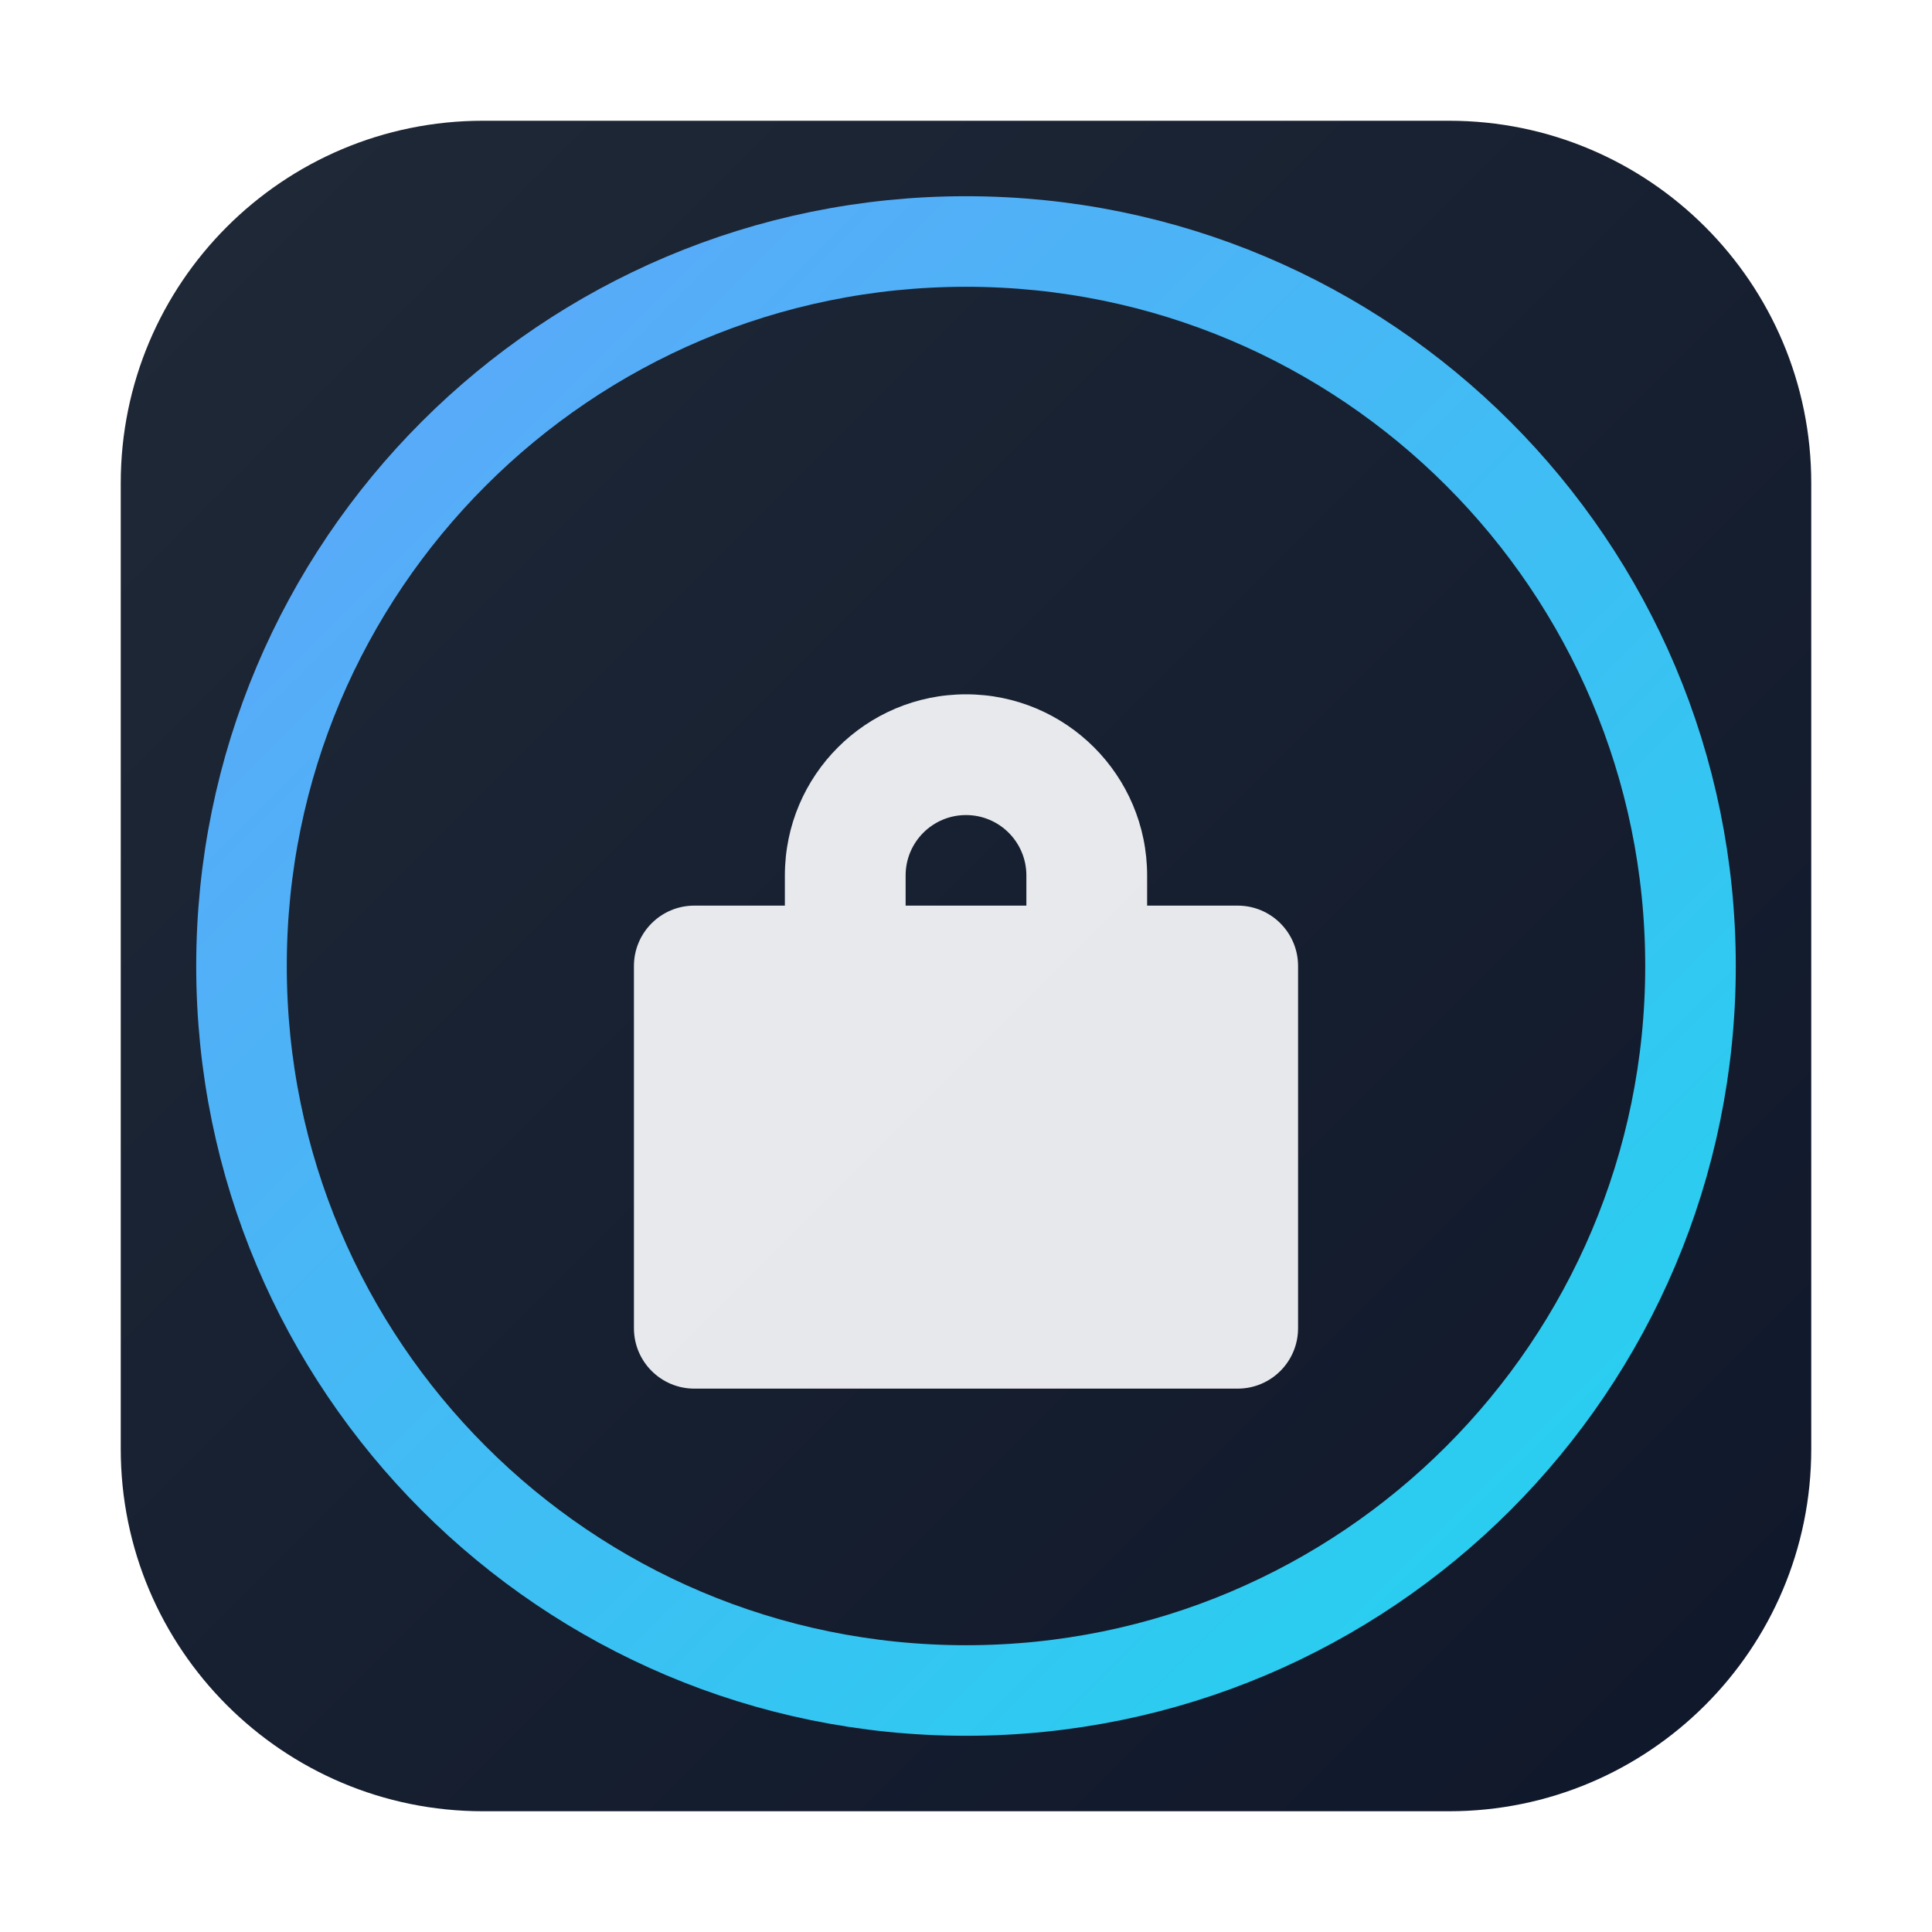
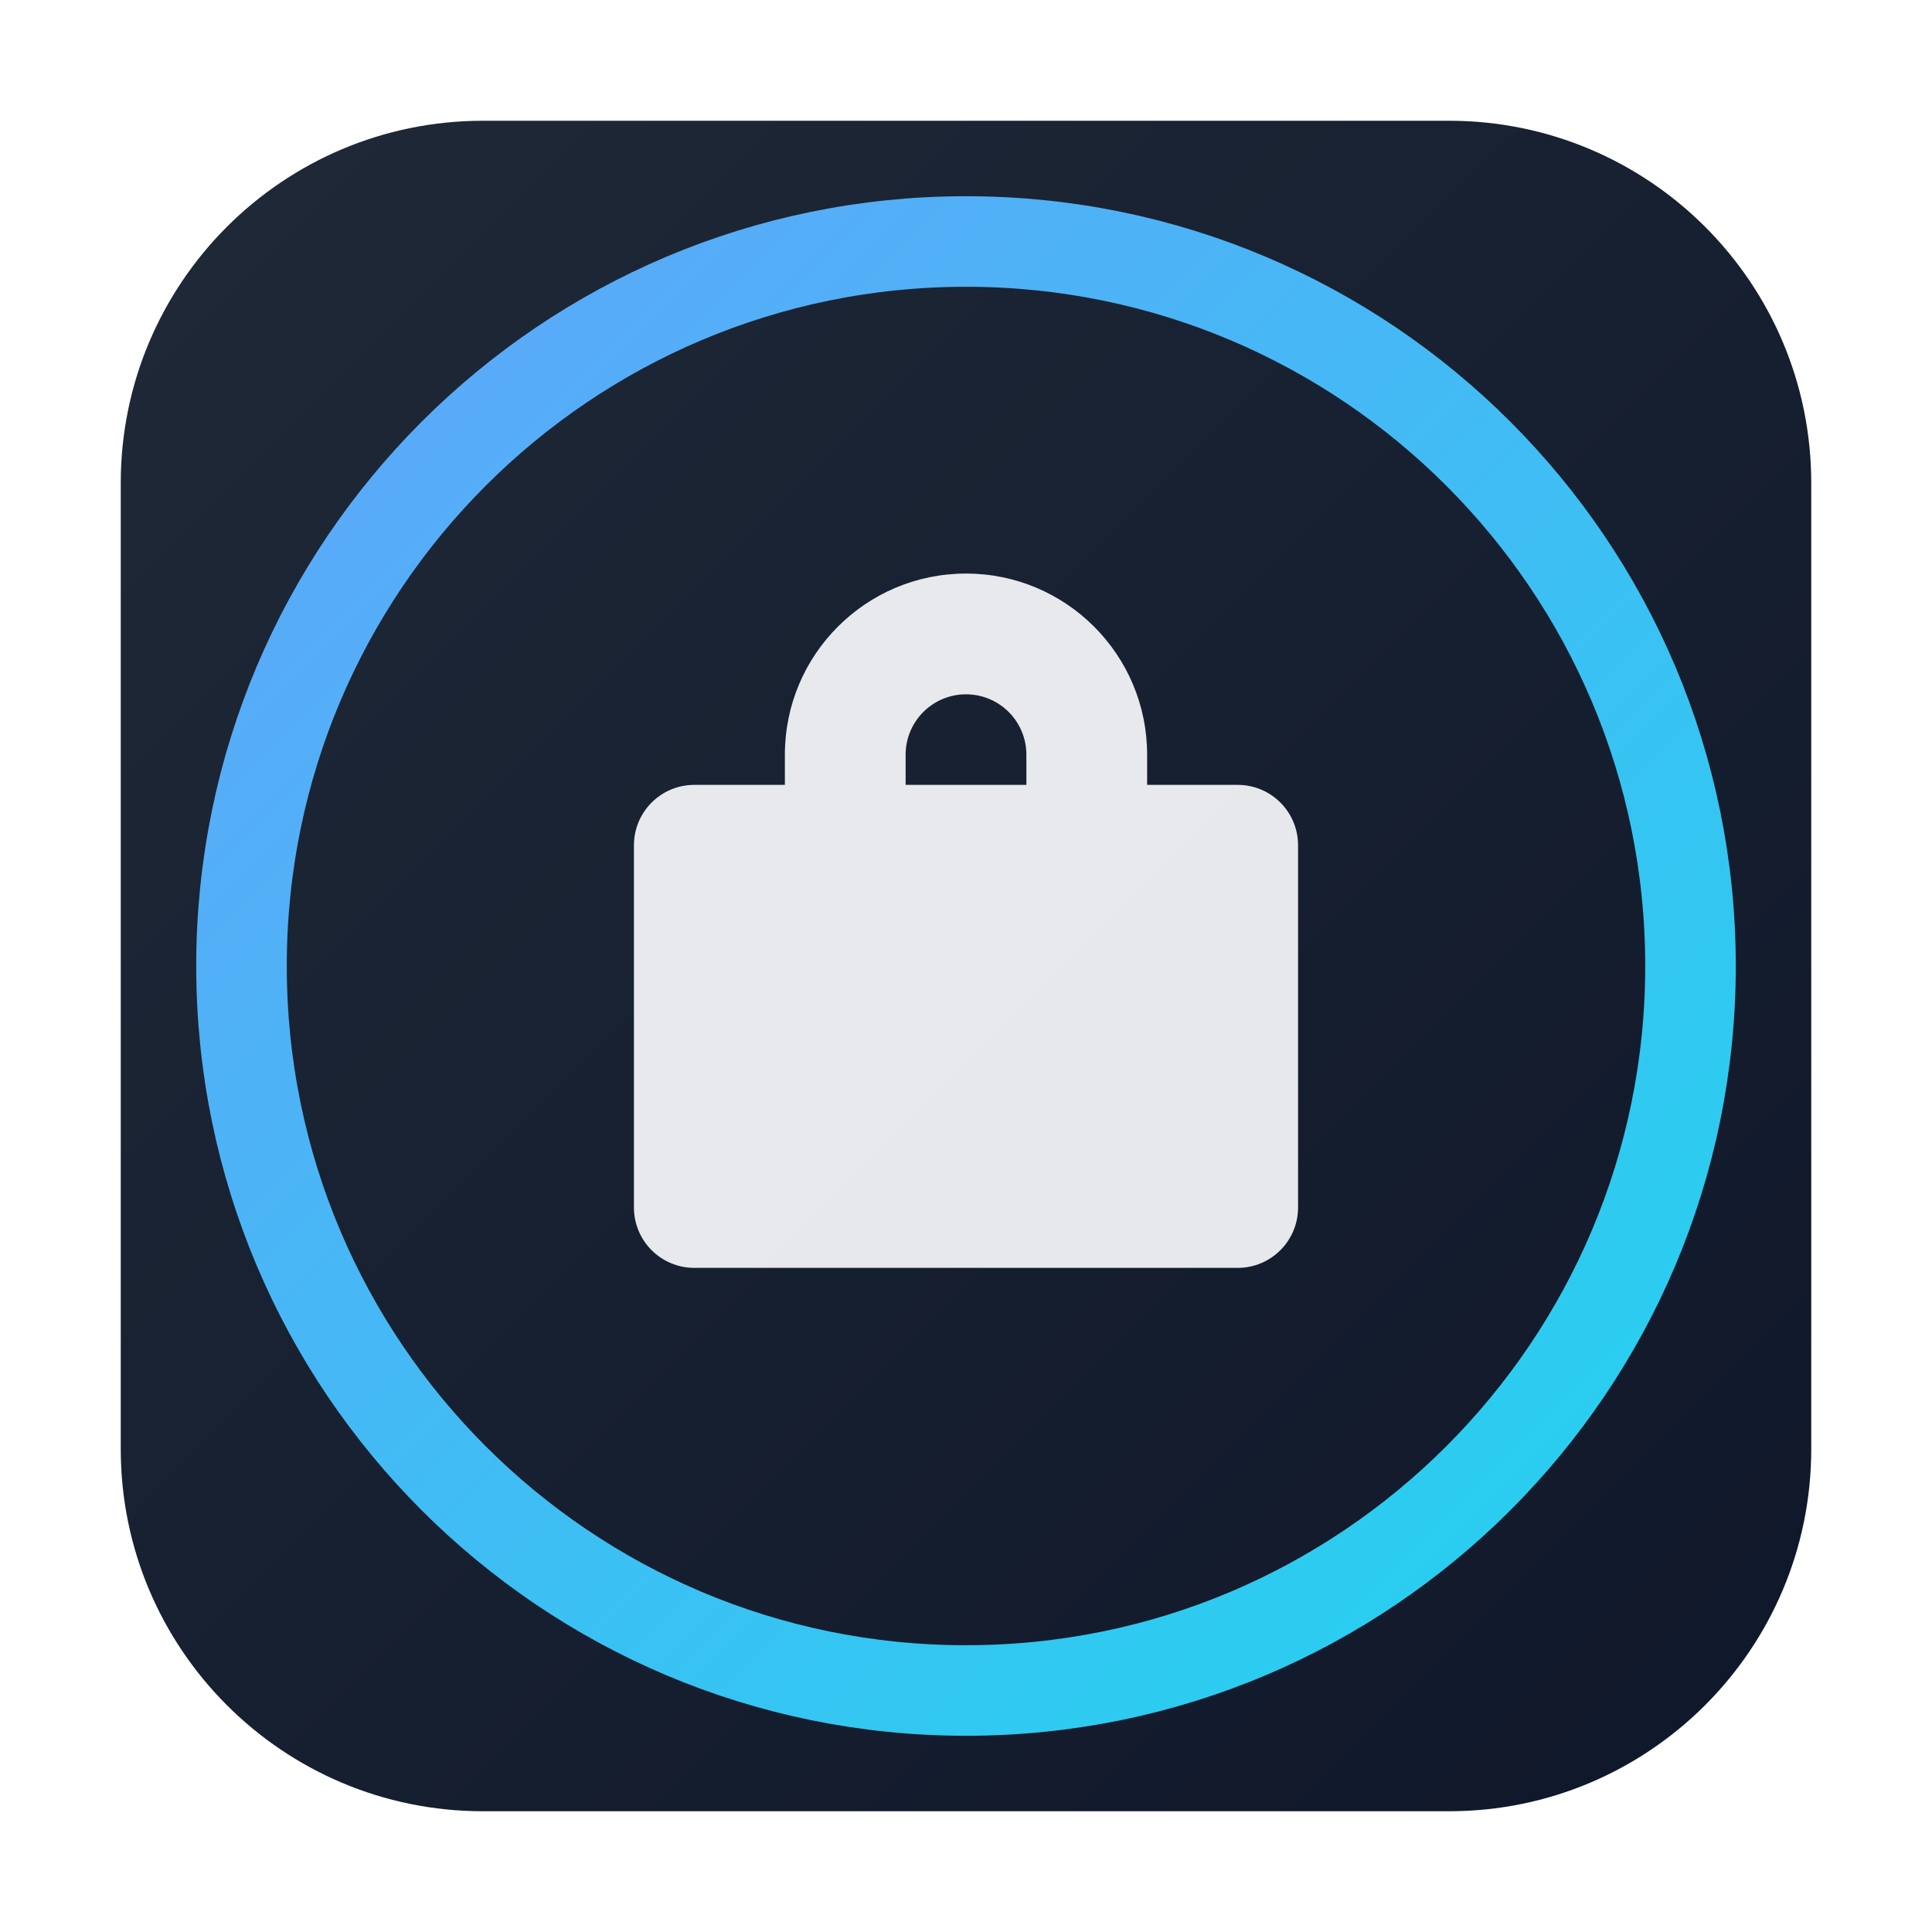
<svg xmlns="http://www.w3.org/2000/svg" viewBox="0 0 128 128" role="img" aria-label="Cipher Lab icon">
  <defs>
    <linearGradient id="bg" x1="0" y1="0" x2="1" y2="1">
      <stop offset="0%" stop-color="#1f2937" />
      <stop offset="100%" stop-color="#0f172a" />
    </linearGradient>
    <linearGradient id="accent" x1="0" y1="0" x2="1" y2="1">
      <stop offset="0%" stop-color="#60a5fa" />
      <stop offset="100%" stop-color="#22d3ee" />
    </linearGradient>
  </defs>
  <rect x="8" y="8" width="112" height="112" rx="24" fill="url(#bg)" />
  <circle cx="64" cy="64" r="48" fill="none" stroke="url(#accent)" stroke-width="6" />
-   <path d="M76 58a12 12 0 1 0-24 0v2h-6a4 4 0 0 0-4 4v24a4 4 0 0 0 4 4h36a4 4 0 0 0 4-4V64a4 4 0 0 0-4-4h-6zm-16 0a4 4 0 0 1 8 0v2h-8v-2z" fill="#f8fafc" opacity="0.92" />
+   <path transform="translate(0, -8)" d="M76 58a12 12 0 1 0-24 0v2h-6a4 4 0 0 0-4 4v24a4 4 0 0 0 4 4h36a4 4 0 0 0 4-4V64a4 4 0 0 0-4-4h-6zm-16 0a4 4 0 0 1 8 0v2h-8v-2z" fill="#f8fafc" opacity="0.92" />
</svg>
